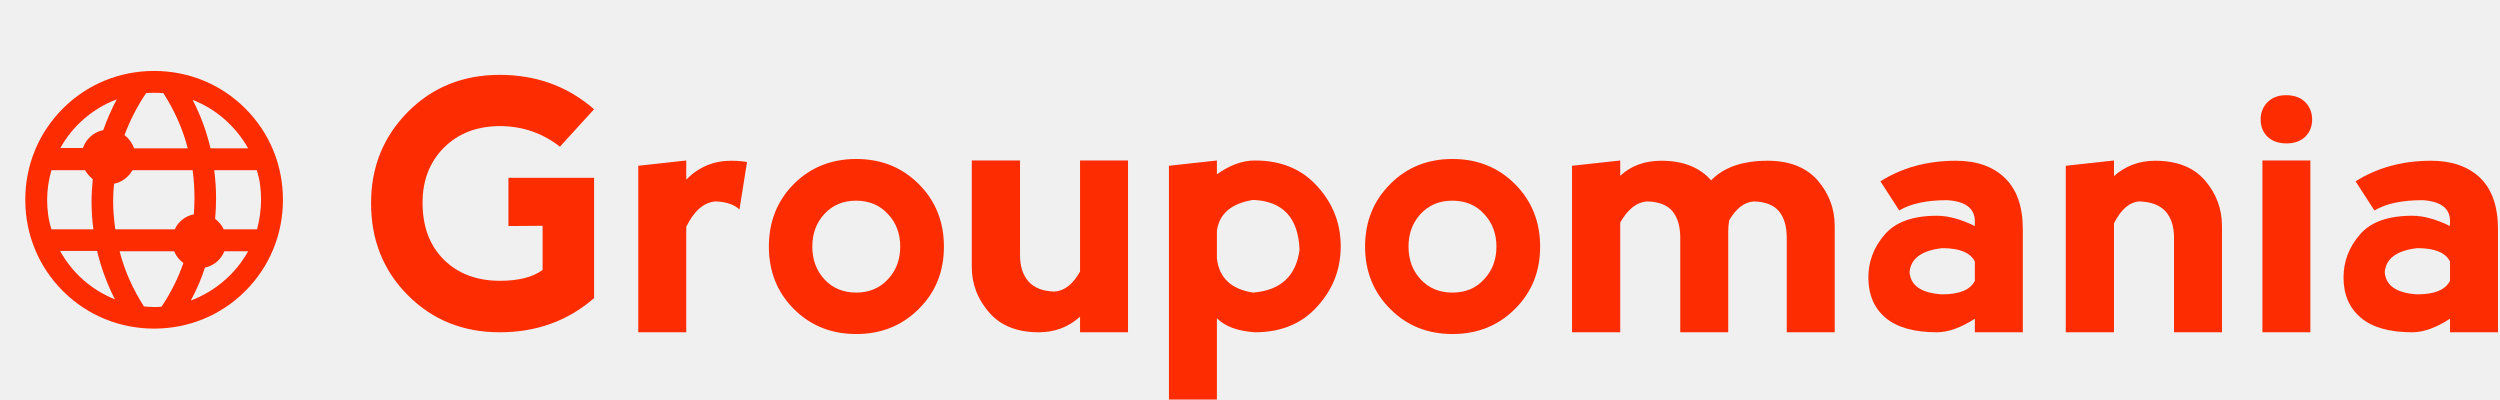
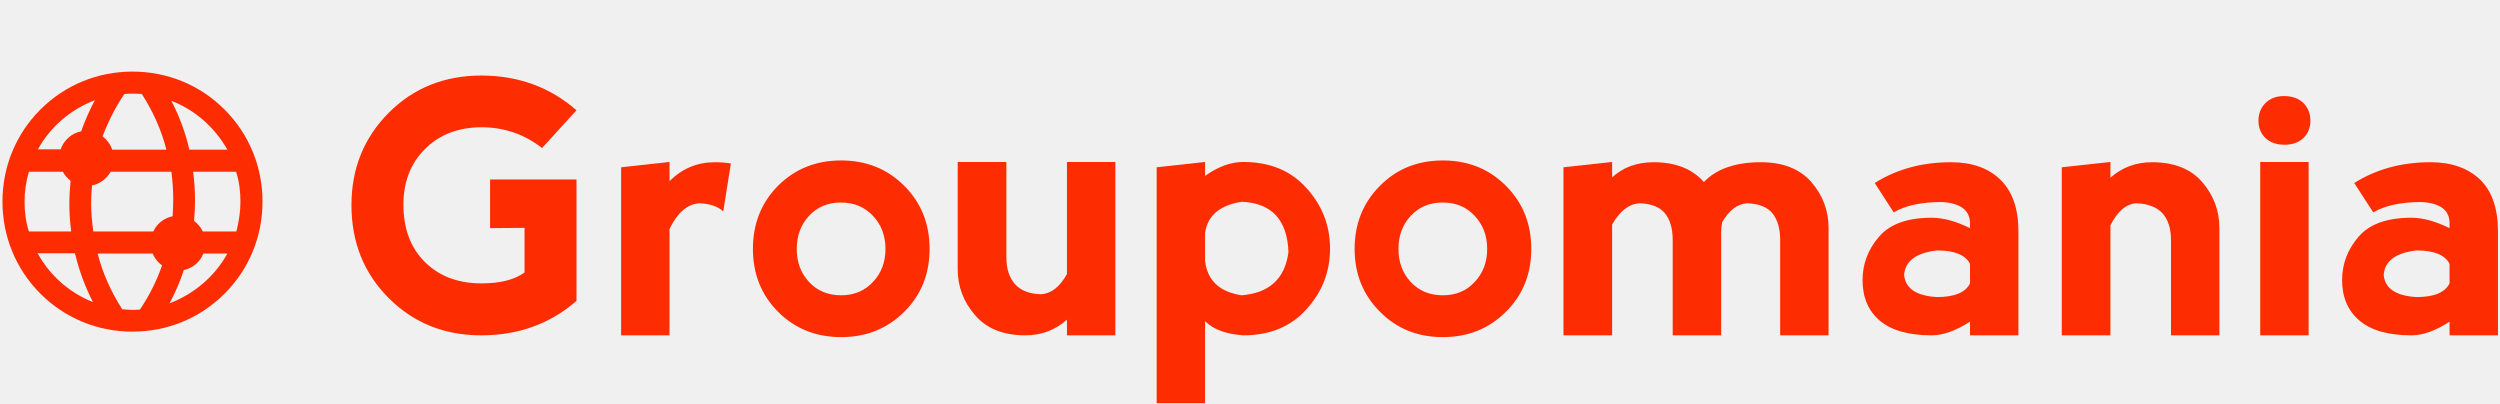
- <svg xmlns="http://www.w3.org/2000/svg" width="219" height="35" viewBox="0 0 219 35" fill="none">
+ <svg xmlns="http://www.w3.org/2000/svg" width="217" height="35" viewBox="0 0 217 35" fill="none">
  <g clip-path="url(#clip0)">
-     <path d="M43.77 29.107C40.572 29.107 37.895 28.029 35.739 25.873C33.584 23.717 32.505 21.026 32.505 17.799C32.505 14.631 33.584 11.962 35.739 9.791C37.895 7.635 40.572 6.557 43.77 6.557C46.981 6.557 49.739 7.562 52.041 9.571L49.05 12.849C47.51 11.646 45.749 11.045 43.77 11.045C41.745 11.06 40.11 11.698 38.864 12.959C37.632 14.206 37.016 15.804 37.016 17.755C37.016 19.852 37.639 21.517 38.886 22.749C40.132 23.981 41.767 24.597 43.791 24.597C45.419 24.597 46.666 24.282 47.532 23.651V19.779L44.539 19.801V15.577H52.041V26.115C49.754 28.11 46.996 29.107 43.77 29.107ZM60.115 14.059V15.731C61.201 14.631 62.514 14.081 64.053 14.081C64.537 14.081 64.999 14.118 65.439 14.191L64.779 18.349C64.296 17.909 63.599 17.674 62.69 17.645C61.663 17.718 60.805 18.459 60.115 19.867V29.107H55.913V14.521L60.115 14.059ZM75.01 29.261C72.824 29.261 70.998 28.528 69.531 27.061C68.079 25.594 67.353 23.776 67.353 21.605C67.353 19.42 68.079 17.594 69.531 16.127C70.998 14.66 72.824 13.927 75.01 13.927C77.195 13.927 79.021 14.66 80.487 16.127C81.954 17.594 82.688 19.42 82.688 21.605C82.688 23.79 81.954 25.609 80.487 27.061C79.021 28.528 77.195 29.261 75.01 29.261ZM75.01 25.631C76.139 25.631 77.063 25.242 77.781 24.465C78.5 23.702 78.859 22.749 78.859 21.605C78.859 20.461 78.5 19.508 77.781 18.745C77.063 17.968 76.132 17.579 74.987 17.579C73.858 17.579 72.934 17.968 72.216 18.745C71.511 19.508 71.159 20.461 71.159 21.605C71.159 22.749 71.511 23.702 72.216 24.465C72.934 25.242 73.865 25.631 75.01 25.631ZM94.612 23.783V14.059H98.814V29.107H94.612V27.743C93.6 28.652 92.397 29.107 91.004 29.107C89.097 29.107 87.645 28.528 86.647 27.369C85.635 26.21 85.129 24.883 85.129 23.387V14.059H89.353V22.331C89.353 23.328 89.603 24.106 90.102 24.663C90.6 25.22 91.356 25.514 92.368 25.543C93.248 25.484 93.996 24.898 94.612 23.783ZM106.601 35.443L102.399 35.421V14.521L106.601 14.059V15.269C107.731 14.462 108.838 14.059 109.923 14.059C112.226 14.059 114.052 14.814 115.401 16.325C116.765 17.821 117.447 19.574 117.447 21.583C117.447 23.592 116.765 25.345 115.401 26.841C114.052 28.352 112.226 29.107 109.923 29.107C108.413 29.004 107.305 28.594 106.601 27.875V35.443ZM106.601 20.219V22.661C106.807 24.348 107.863 25.338 109.769 25.631C112.175 25.44 113.531 24.194 113.839 21.891C113.737 19.075 112.38 17.616 109.769 17.513C107.863 17.821 106.807 18.723 106.601 20.219ZM127.237 29.261C125.052 29.261 123.233 28.528 121.781 27.061C120.315 25.594 119.581 23.776 119.581 21.605C119.581 19.42 120.315 17.594 121.781 16.127C123.233 14.66 125.052 13.927 127.237 13.927C129.423 13.927 131.249 14.66 132.715 16.127C134.182 17.594 134.915 19.42 134.915 21.605C134.915 23.79 134.182 25.609 132.715 27.061C131.249 28.528 129.423 29.261 127.237 29.261ZM127.237 25.631C128.381 25.631 129.305 25.242 130.009 24.465C130.728 23.702 131.087 22.749 131.087 21.605C131.087 20.461 130.728 19.508 130.009 18.745C129.305 17.968 128.374 17.579 127.215 17.579C126.086 17.579 125.162 17.968 124.443 18.745C123.739 19.508 123.387 20.461 123.387 21.605C123.387 22.749 123.739 23.702 124.443 24.465C125.162 25.242 126.093 25.631 127.237 25.631ZM141.933 19.493V29.107H137.709V14.521L141.933 14.059V15.401C142.872 14.521 144.075 14.081 145.541 14.081C147.433 14.081 148.885 14.653 149.897 15.797C150.997 14.653 152.647 14.081 154.847 14.081C156.754 14.081 158.213 14.653 159.225 15.797C160.223 16.956 160.721 18.29 160.721 19.801V29.107H156.519V20.835C156.519 19.838 156.292 19.06 155.837 18.503C155.383 17.96 154.649 17.674 153.637 17.645C152.801 17.704 152.083 18.254 151.481 19.295C151.423 19.603 151.393 19.918 151.393 20.241V29.107H147.191V20.835C147.191 19.838 146.964 19.06 146.509 18.503C146.055 17.96 145.321 17.674 144.309 17.645C143.385 17.704 142.593 18.32 141.933 19.493ZM166.375 18.437L164.725 15.885C166.632 14.682 168.839 14.081 171.347 14.081C173.151 14.081 174.574 14.58 175.615 15.577C176.671 16.589 177.199 18.092 177.199 20.087V29.107H172.997V27.919C171.765 28.711 170.658 29.107 169.675 29.107C167.681 29.107 166.177 28.682 165.165 27.831C164.168 26.98 163.669 25.807 163.669 24.311C163.669 22.903 164.146 21.649 165.099 20.549C166.038 19.449 167.563 18.899 169.675 18.899C170.658 18.899 171.765 19.2 172.997 19.801V19.339C172.968 18.239 172.161 17.638 170.577 17.535C168.773 17.535 167.373 17.836 166.375 18.437ZM172.997 24.597V22.903C172.601 22.126 171.648 21.737 170.137 21.737C168.333 21.942 167.38 22.646 167.277 23.849C167.38 25.037 168.333 25.682 170.137 25.785C171.648 25.785 172.601 25.389 172.997 24.597ZM185.185 19.559V29.107H180.961V14.521L185.185 14.059V15.423C186.197 14.528 187.4 14.081 188.793 14.081C190.7 14.081 192.152 14.653 193.149 15.797C194.147 16.956 194.645 18.29 194.645 19.801V29.107H190.443V20.835C190.443 19.838 190.194 19.06 189.695 18.503C189.182 17.96 188.419 17.674 187.407 17.645C186.542 17.704 185.801 18.342 185.185 19.559ZM202.389 29.107H198.187V14.059H202.389V29.107ZM198.033 10.473C198.033 11.074 198.232 11.573 198.628 11.969C199.038 12.365 199.595 12.563 200.299 12.563C200.989 12.563 201.539 12.365 201.949 11.969C202.345 11.573 202.543 11.074 202.543 10.473C202.543 9.872 202.345 9.366 201.949 8.955C201.539 8.544 200.974 8.339 200.255 8.339C199.581 8.339 199.038 8.544 198.628 8.955C198.232 9.366 198.033 9.872 198.033 10.473ZM207.999 18.437L206.349 15.885C208.256 14.682 210.463 14.081 212.971 14.081C214.775 14.081 216.205 14.58 217.261 15.577C218.303 16.589 218.824 18.092 218.824 20.087V29.107H214.621V27.919C213.404 28.711 212.304 29.107 211.321 29.107C209.312 29.107 207.809 28.682 206.811 27.831C205.799 26.98 205.293 25.807 205.293 24.311C205.293 22.903 205.77 21.649 206.724 20.549C207.662 19.449 209.195 18.899 211.321 18.899C212.289 18.899 213.389 19.2 214.621 19.801V19.339C214.607 18.239 213.808 17.638 212.224 17.535C210.42 17.535 209.011 17.836 207.999 18.437ZM214.621 24.597V22.903C214.225 22.126 213.272 21.737 211.761 21.737C209.957 21.942 209.004 22.646 208.901 23.849C209.004 25.037 209.957 25.682 211.761 25.785C213.272 25.785 214.225 25.389 214.621 24.597Z" fill="#FD2D01" />
-     <path d="M13.5 28.786C16.524 28.786 19.359 27.625 21.492 25.492C23.625 23.359 24.786 20.524 24.786 17.5C24.786 14.476 23.625 11.641 21.492 9.508C19.359 7.375 16.524 6.214 13.5 6.214C10.476 6.214 7.641 7.375 5.508 9.508C3.375 11.641 2.214 14.476 2.214 17.5C2.214 20.524 3.375 23.359 5.508 25.492C7.641 27.625 10.476 28.786 13.5 28.786ZM14.148 26.869C13.932 26.896 13.716 26.896 13.5 26.896C13.203 26.896 12.906 26.869 12.609 26.842C11.637 25.33 10.908 23.71 10.476 22.009H15.255C15.417 22.414 15.714 22.792 16.065 23.035C15.606 24.385 14.958 25.654 14.148 26.869V26.869ZM16.713 26.329C17.226 25.384 17.631 24.439 17.955 23.44C18.738 23.278 19.359 22.738 19.656 22.009H21.735C20.655 23.98 18.846 25.519 16.713 26.329ZM22.869 17.5C22.869 18.391 22.734 19.255 22.518 20.092H19.602C19.44 19.741 19.17 19.417 18.846 19.174C18.9 18.58 18.927 17.986 18.927 17.392C18.927 16.555 18.873 15.718 18.765 14.908H22.491C22.761 15.718 22.869 16.609 22.869 17.5V17.5ZM21.735 12.991H18.441C18.09 11.506 17.577 10.102 16.875 8.752C18.927 9.535 20.655 11.074 21.735 12.991ZM17.037 17.392C17.037 17.851 17.01 18.31 16.983 18.769C16.227 18.931 15.606 19.417 15.309 20.092H10.098C9.99 19.282 9.909 18.445 9.909 17.635C9.909 17.122 9.936 16.609 9.99 16.096C10.692 15.961 11.259 15.502 11.61 14.908H16.875C16.983 15.718 17.037 16.555 17.037 17.392V17.392ZM12.798 8.158C13.041 8.131 13.284 8.131 13.5 8.131C13.77 8.131 14.04 8.131 14.31 8.158C15.282 9.67 16.011 11.29 16.443 12.991H11.745C11.583 12.532 11.286 12.127 10.908 11.83C11.394 10.534 12.015 9.319 12.798 8.158ZM10.233 8.698C9.774 9.562 9.369 10.48 9.045 11.398C8.208 11.56 7.533 12.181 7.263 12.964H5.292C6.345 11.047 8.1 9.508 10.233 8.698ZM4.131 17.5C4.131 16.609 4.266 15.718 4.509 14.908H7.452C7.614 15.205 7.857 15.475 8.127 15.691C8.073 16.339 8.019 16.987 8.019 17.635C8.019 18.472 8.073 19.282 8.181 20.092H4.509C4.239 19.255 4.131 18.391 4.131 17.5ZM8.505 21.982C8.856 23.44 9.369 24.871 10.071 26.221C8.019 25.411 6.318 23.899 5.265 21.982H8.505Z" fill="#FD2D01" />
+     <path d="M41.77 29.107C38.572 29.107 35.895 28.029 33.739 25.873C31.584 23.717 30.506 21.026 30.506 17.799C30.506 14.631 31.584 11.962 33.739 9.791C35.895 7.635 38.572 6.557 41.77 6.557C44.981 6.557 47.739 7.562 50.041 9.571L47.05 12.849C45.51 11.646 43.749 11.045 41.77 11.045C39.745 11.06 38.11 11.698 36.864 12.959C35.632 14.206 35.016 15.804 35.016 17.755C35.016 19.852 35.639 21.517 36.886 22.749C38.132 23.981 39.767 24.597 41.791 24.597C43.419 24.597 44.666 24.282 45.532 23.651V19.779L42.539 19.801V15.577H50.041V26.115C47.754 28.11 44.996 29.107 41.77 29.107ZM58.115 14.059V15.731C59.201 14.631 60.514 14.081 62.053 14.081C62.538 14.081 62.999 14.118 63.44 14.191L62.779 18.349C62.295 17.909 61.599 17.674 60.69 17.645C59.663 17.718 58.805 18.459 58.115 19.867V29.107H53.913V14.521L58.115 14.059ZM73.01 29.261C70.824 29.261 68.998 28.528 67.531 27.061C66.079 25.594 65.353 23.776 65.353 21.605C65.353 19.42 66.079 17.594 67.531 16.127C68.998 14.66 70.824 13.927 73.01 13.927C75.195 13.927 77.021 14.66 78.487 16.127C79.954 17.594 80.688 19.42 80.688 21.605C80.688 23.79 79.954 25.609 78.487 27.061C77.021 28.528 75.195 29.261 73.01 29.261ZM73.01 25.631C74.139 25.631 75.063 25.242 75.781 24.465C76.5 23.702 76.859 22.749 76.859 21.605C76.859 20.461 76.5 19.508 75.781 18.745C75.063 17.968 74.132 17.579 72.987 17.579C71.858 17.579 70.934 17.968 70.216 18.745C69.511 19.508 69.159 20.461 69.159 21.605C69.159 22.749 69.511 23.702 70.216 24.465C70.934 25.242 71.865 25.631 73.01 25.631ZM92.612 23.783V14.059H96.814V29.107H92.612V27.743C91.6 28.652 90.397 29.107 89.004 29.107C87.097 29.107 85.645 28.528 84.647 27.369C83.635 26.21 83.129 24.883 83.129 23.387V14.059H87.353V22.331C87.353 23.328 87.603 24.106 88.102 24.663C88.6 25.22 89.356 25.514 90.368 25.543C91.248 25.484 91.996 24.898 92.612 23.783ZM104.601 35.443L100.399 35.421V14.521L104.601 14.059V15.269C105.731 14.462 106.838 14.059 107.923 14.059C110.226 14.059 112.052 14.814 113.401 16.325C114.765 17.821 115.447 19.574 115.447 21.583C115.447 23.592 114.765 25.345 113.401 26.841C112.052 28.352 110.226 29.107 107.923 29.107C106.413 29.004 105.305 28.594 104.601 27.875V35.443ZM104.601 20.219V22.661C104.807 24.348 105.863 25.338 107.769 25.631C110.175 25.44 111.531 24.194 111.839 21.891C111.737 19.075 110.38 17.616 107.769 17.513C105.863 17.821 104.807 18.723 104.601 20.219ZM125.237 29.261C123.052 29.261 121.233 28.528 119.781 27.061C118.315 25.594 117.581 23.776 117.581 21.605C117.581 19.42 118.315 17.594 119.781 16.127C121.233 14.66 123.052 13.927 125.237 13.927C127.423 13.927 129.249 14.66 130.715 16.127C132.182 17.594 132.915 19.42 132.915 21.605C132.915 23.79 132.182 25.609 130.715 27.061C129.249 28.528 127.423 29.261 125.237 29.261ZM125.237 25.631C126.381 25.631 127.305 25.242 128.009 24.465C128.728 23.702 129.087 22.749 129.087 21.605C129.087 20.461 128.728 19.508 128.009 18.745C127.305 17.968 126.374 17.579 125.215 17.579C124.086 17.579 123.162 17.968 122.443 18.745C121.739 19.508 121.387 20.461 121.387 21.605C121.387 22.749 121.739 23.702 122.443 24.465C123.162 25.242 124.093 25.631 125.237 25.631ZM139.933 19.493V29.107H135.709V14.521L139.933 14.059V15.401C140.872 14.521 142.075 14.081 143.541 14.081C145.433 14.081 146.885 14.653 147.897 15.797C148.997 14.653 150.647 14.081 152.847 14.081C154.754 14.081 156.213 14.653 157.225 15.797C158.223 16.956 158.721 18.29 158.721 19.801V29.107H154.519V20.835C154.519 19.838 154.292 19.06 153.837 18.503C153.383 17.96 152.649 17.674 151.637 17.645C150.801 17.704 150.083 18.254 149.481 19.295C149.423 19.603 149.394 19.918 149.394 20.241V29.107H145.191V20.835C145.191 19.838 144.964 19.06 144.509 18.503C144.055 17.96 143.321 17.674 142.309 17.645C141.385 17.704 140.593 18.32 139.933 19.493ZM164.375 18.437L162.725 15.885C164.632 14.682 166.839 14.081 169.348 14.081C171.152 14.081 172.574 14.58 173.615 15.577C174.671 16.589 175.199 18.092 175.199 20.087V29.107H170.997V27.919C169.766 28.711 168.658 29.107 167.675 29.107C165.681 29.107 164.177 28.682 163.165 27.831C162.168 26.98 161.669 25.807 161.669 24.311C161.669 22.903 162.146 21.649 163.1 20.549C164.038 19.449 165.563 18.899 167.675 18.899C168.658 18.899 169.766 19.2 170.997 19.801V19.339C170.968 18.239 170.161 17.638 168.577 17.535C166.773 17.535 165.373 17.836 164.375 18.437ZM170.997 24.597V22.903C170.602 22.126 169.648 21.737 168.137 21.737C166.333 21.942 165.38 22.646 165.277 23.849C165.38 25.037 166.333 25.682 168.137 25.785C169.648 25.785 170.602 25.389 170.997 24.597ZM183.186 19.559V29.107H178.961V14.521L183.186 14.059V15.423C184.197 14.528 185.4 14.081 186.794 14.081C188.7 14.081 190.152 14.653 191.149 15.797C192.147 16.956 192.645 18.29 192.645 19.801V29.107H188.443V20.835C188.443 19.838 188.194 19.06 187.695 18.503C187.182 17.96 186.419 17.674 185.407 17.645C184.542 17.704 183.801 18.342 183.186 19.559ZM200.389 29.107H196.187V14.059H200.389V29.107ZM196.033 10.473C196.033 11.074 196.232 11.573 196.628 11.969C197.038 12.365 197.595 12.563 198.299 12.563C198.989 12.563 199.539 12.365 199.949 11.969C200.345 11.573 200.544 11.074 200.544 10.473C200.544 9.872 200.345 9.366 199.949 8.955C199.539 8.544 198.974 8.339 198.255 8.339C197.581 8.339 197.038 8.544 196.628 8.955C196.232 9.366 196.033 9.872 196.033 10.473ZM205.999 18.437L204.349 15.885C206.256 14.682 208.464 14.081 210.971 14.081C212.775 14.081 214.205 14.58 215.261 15.577C216.303 16.589 216.824 18.092 216.824 20.087V29.107H212.621V27.919C211.404 28.711 210.304 29.107 209.321 29.107C207.312 29.107 205.809 28.682 204.811 27.831C203.799 26.98 203.294 25.807 203.294 24.311C203.294 22.903 203.77 21.649 204.723 20.549C205.662 19.449 207.195 18.899 209.321 18.899C210.289 18.899 211.389 19.2 212.621 19.801V19.339C212.607 18.239 211.807 17.638 210.223 17.535C208.42 17.535 207.011 17.836 205.999 18.437ZM212.621 24.597V22.903C212.225 22.126 211.272 21.737 209.761 21.737C207.957 21.942 207.004 22.646 206.902 23.849C207.004 25.037 207.957 25.682 209.761 25.785C211.272 25.785 212.225 25.389 212.621 24.597Z" fill="#FD2D01" />
+     <path d="M11.5 28.786C14.524 28.786 17.359 27.625 19.492 25.492C21.625 23.359 22.786 20.524 22.786 17.5C22.786 14.476 21.625 11.641 19.492 9.508C17.359 7.375 14.524 6.214 11.5 6.214C8.476 6.214 5.641 7.375 3.508 9.508C1.375 11.641 0.214 14.476 0.214 17.5C0.214 20.524 1.375 23.359 3.508 25.492C5.641 27.625 8.476 28.786 11.5 28.786ZM12.148 26.869C11.932 26.896 11.716 26.896 11.5 26.896C11.203 26.896 10.906 26.869 10.609 26.842C9.637 25.33 8.908 23.71 8.476 22.009H13.255C13.417 22.414 13.714 22.792 14.065 23.035C13.606 24.385 12.958 25.654 12.148 26.869V26.869ZM14.713 26.329C15.226 25.384 15.631 24.439 15.955 23.44C16.738 23.278 17.359 22.738 17.656 22.009H19.735C18.655 23.98 16.846 25.519 14.713 26.329ZM20.869 17.5C20.869 18.391 20.734 19.255 20.518 20.092H17.602C17.44 19.741 17.17 19.417 16.846 19.174C16.9 18.58 16.927 17.986 16.927 17.392C16.927 16.555 16.873 15.718 16.765 14.908H20.491C20.761 15.718 20.869 16.609 20.869 17.5V17.5ZM19.735 12.991H16.441C16.09 11.506 15.577 10.102 14.875 8.752C16.927 9.535 18.655 11.074 19.735 12.991ZM15.037 17.392C15.037 17.851 15.01 18.31 14.983 18.769C14.227 18.931 13.606 19.417 13.309 20.092H8.098C7.99 19.282 7.909 18.445 7.909 17.635C7.909 17.122 7.936 16.609 7.99 16.096C8.692 15.961 9.259 15.502 9.61 14.908H14.875C14.983 15.718 15.037 16.555 15.037 17.392V17.392ZM10.798 8.158C11.041 8.131 11.284 8.131 11.5 8.131C11.77 8.131 12.04 8.131 12.31 8.158C13.282 9.67 14.011 11.29 14.443 12.991H9.745C9.583 12.532 9.286 12.127 8.908 11.83C9.394 10.534 10.015 9.319 10.798 8.158ZM8.233 8.698C7.774 9.562 7.369 10.48 7.045 11.398C6.208 11.56 5.533 12.181 5.263 12.964H3.292C4.345 11.047 6.1 9.508 8.233 8.698ZM2.131 17.5C2.131 16.609 2.266 15.718 2.509 14.908H5.452C5.614 15.205 5.857 15.475 6.127 15.691C6.073 16.339 6.019 16.987 6.019 17.635C6.019 18.472 6.073 19.282 6.181 20.092H2.509C2.239 19.255 2.131 18.391 2.131 17.5ZM6.505 21.982C6.856 23.44 7.369 24.871 8.071 26.221C6.019 25.411 4.318 23.899 3.265 21.982H6.505Z" fill="#FD2D01" />
  </g>
  <defs>
    <clipPath id="clip0">
-       <rect width="219" height="35" fill="white" />
+       <rect width="217" height="35" fill="white" />
    </clipPath>
  </defs>
</svg>
